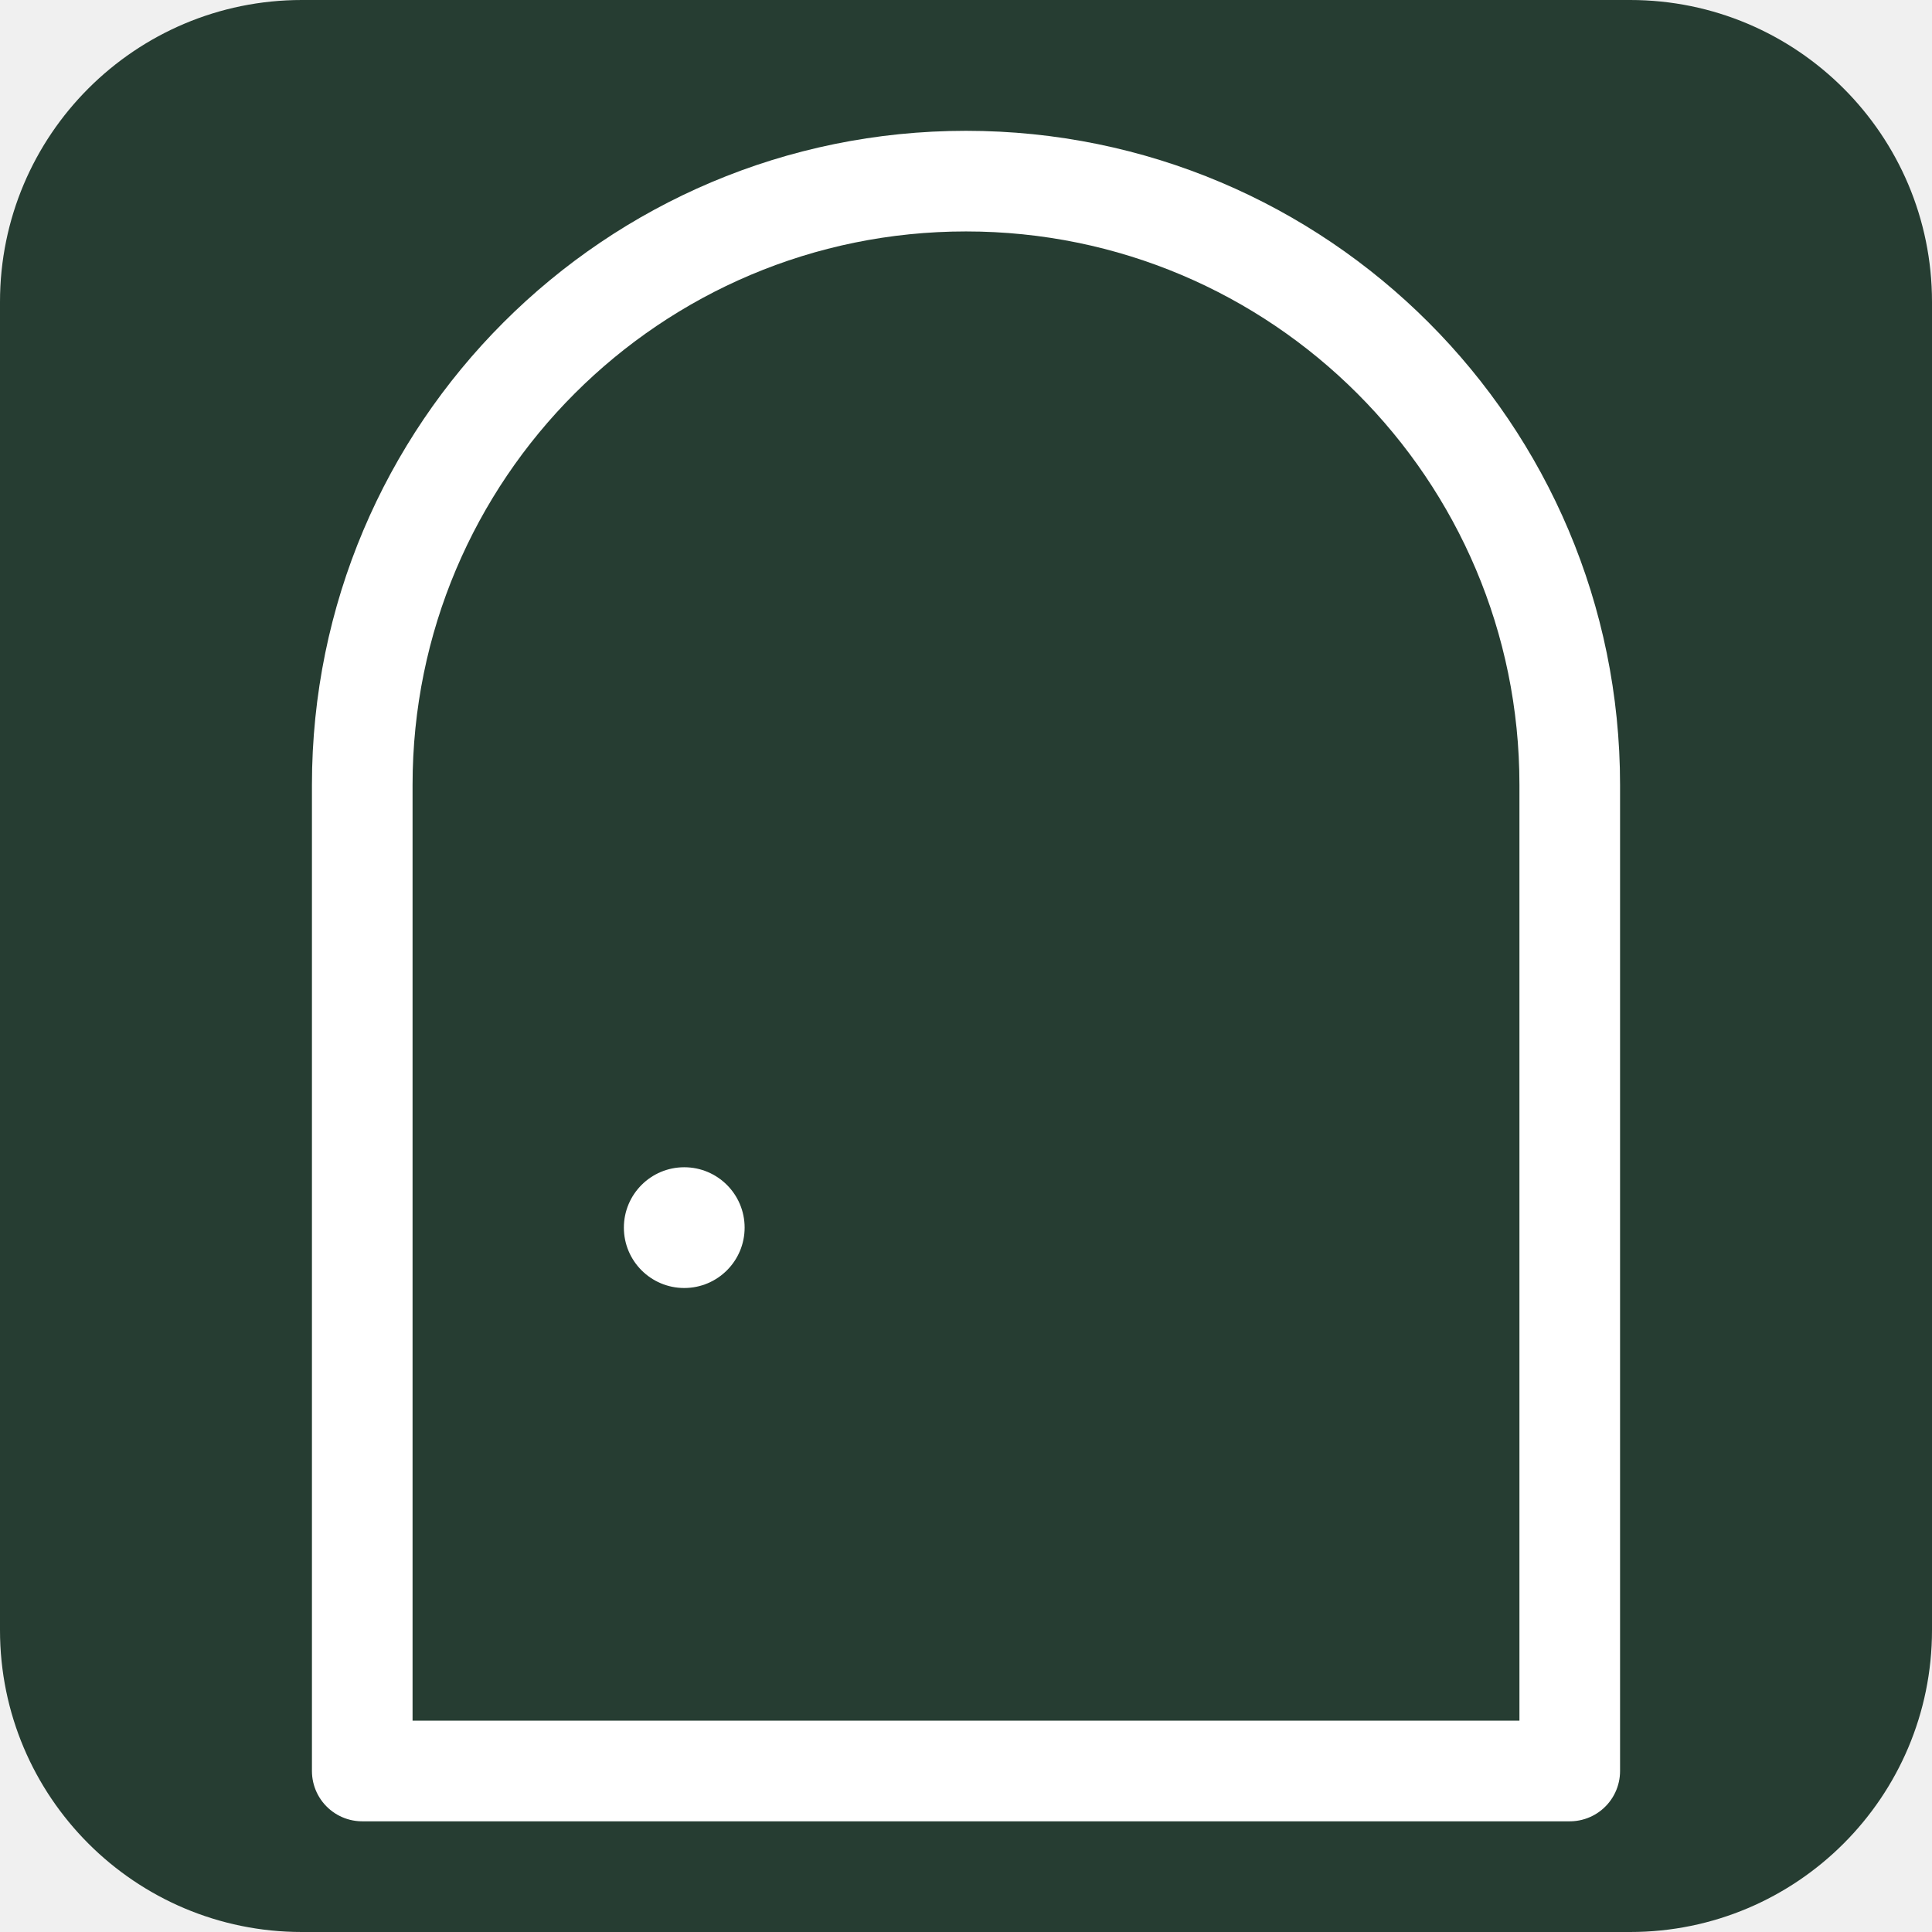
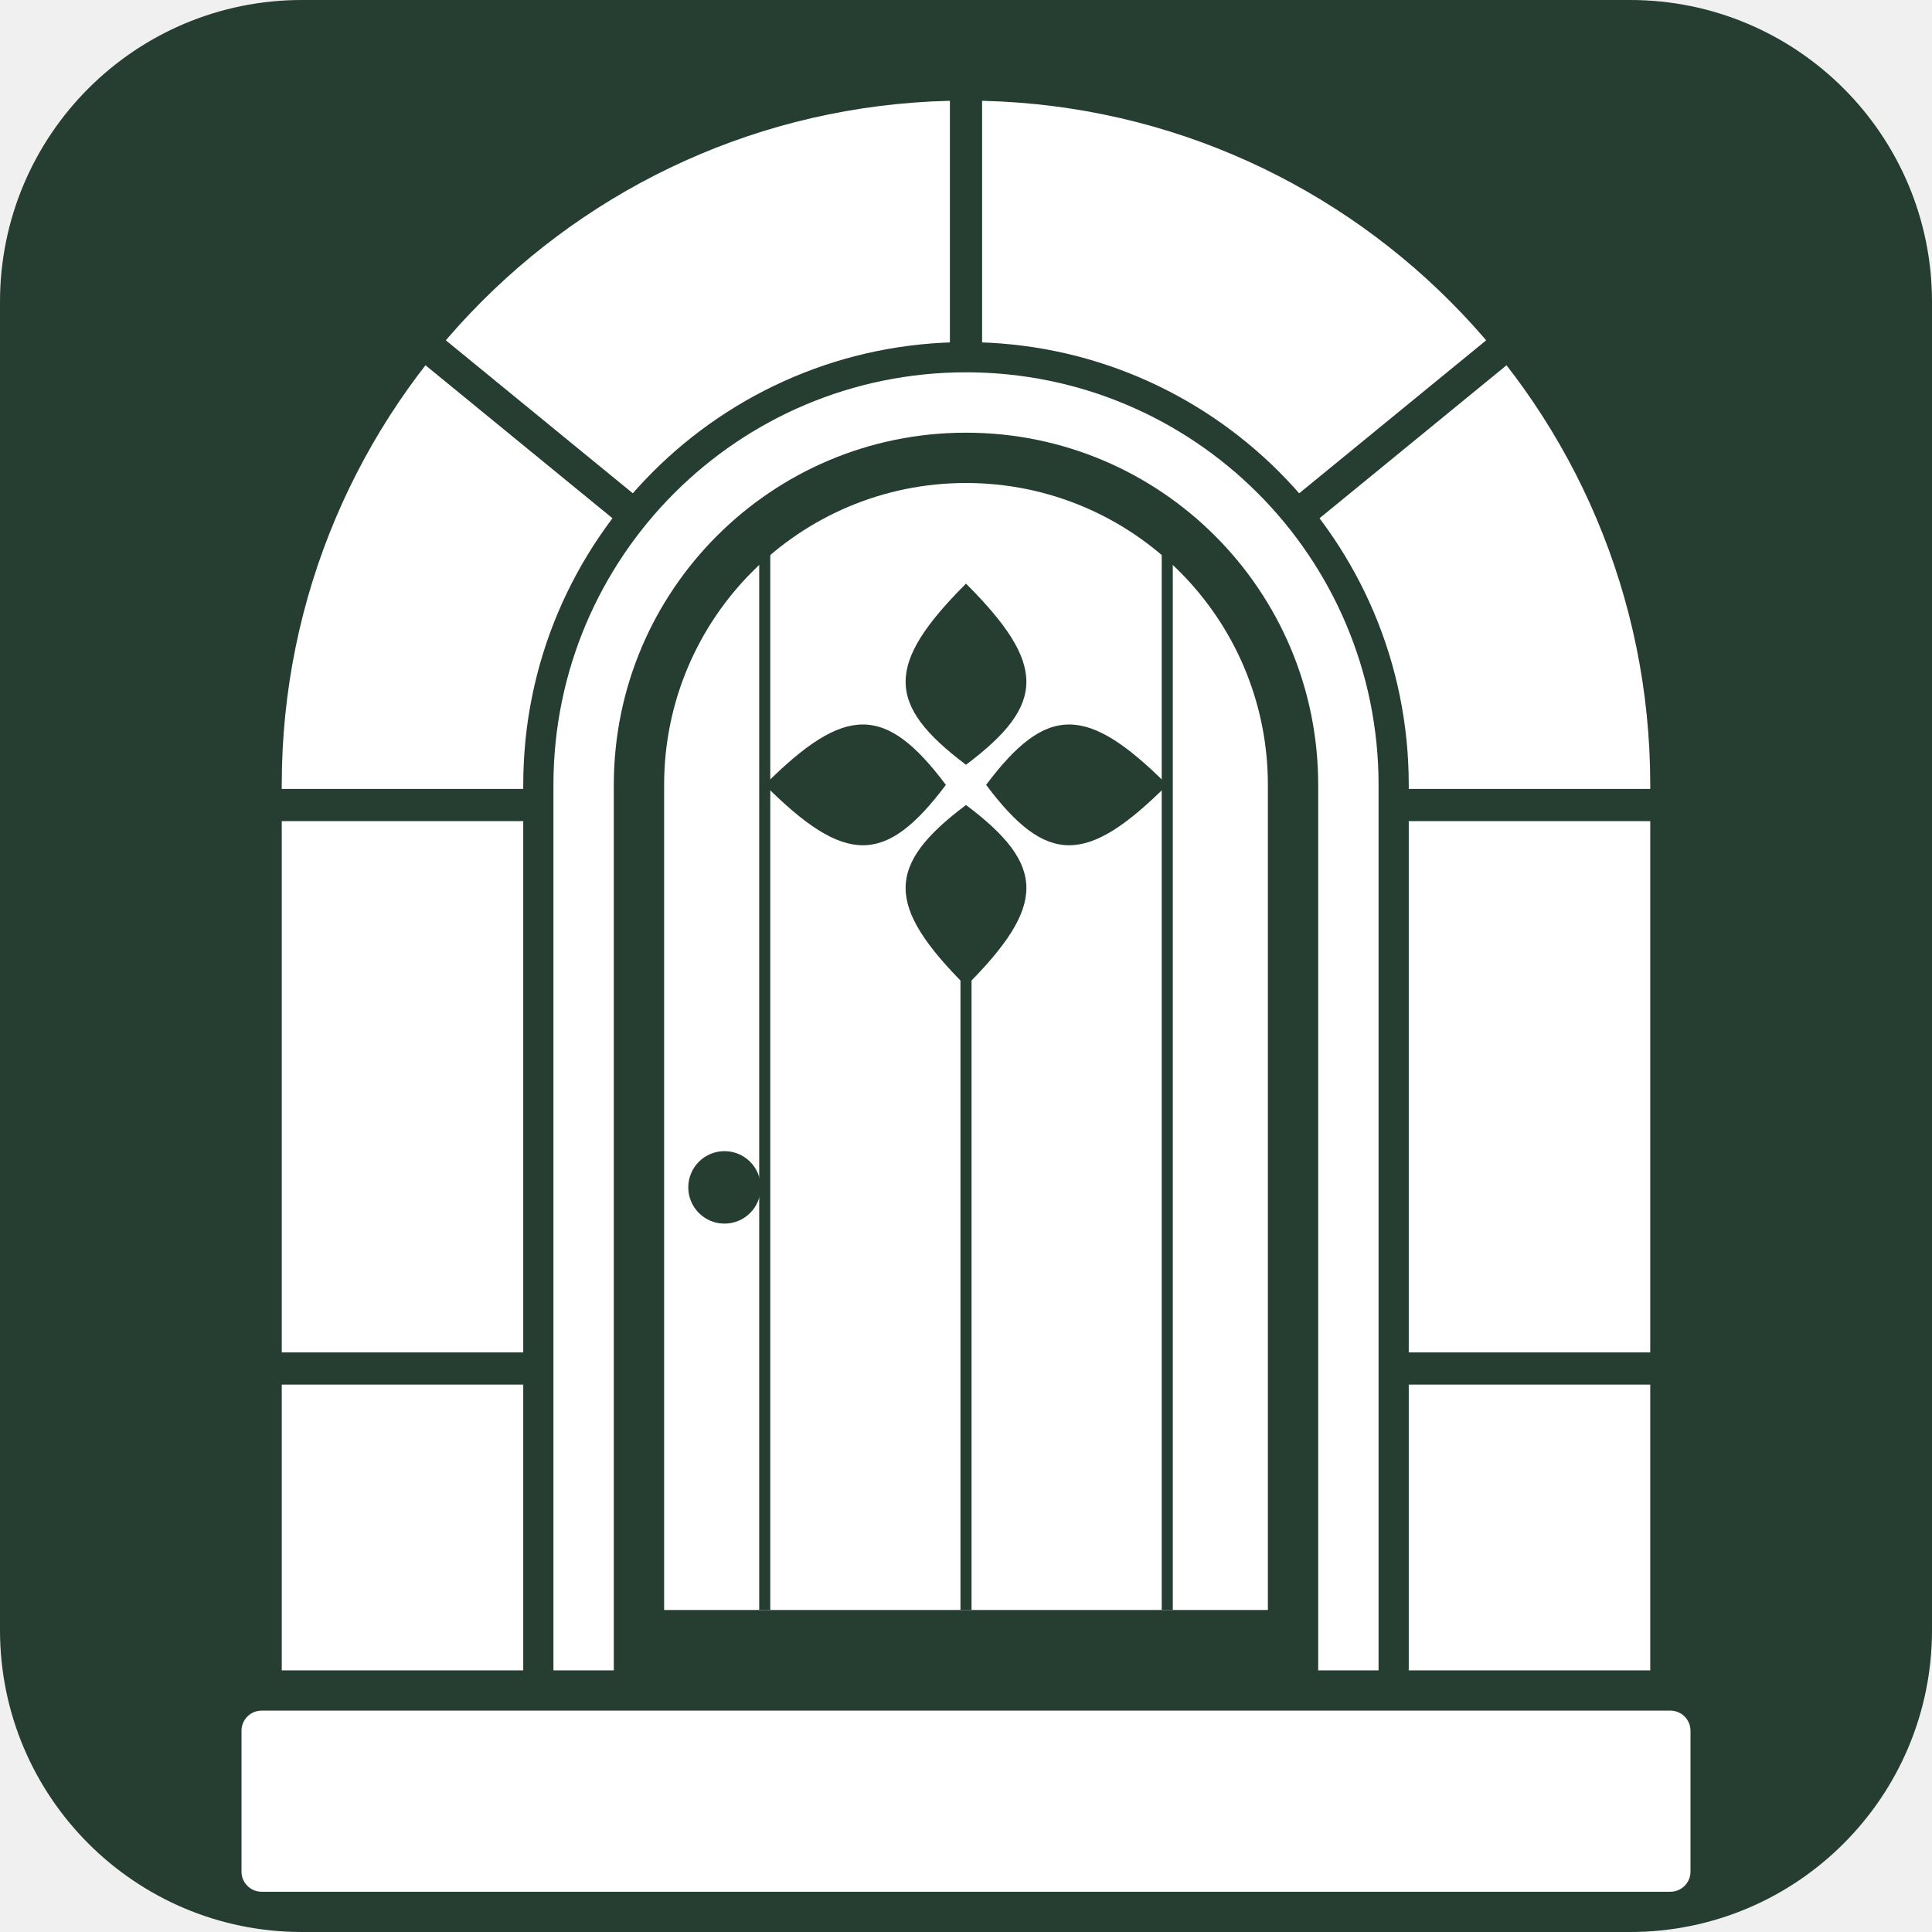
<svg xmlns="http://www.w3.org/2000/svg" viewBox="0 0 96 96">
  <rect width="96" height="96" rx="15" fill="#263d32" />
  <g transform="translate(8 0)">
-     <path d="M10 88V39a30 30 0 0 1 60 0v49Z" fill="none" stroke="#fff" stroke-width="5" stroke-linejoin="round" />
-     <circle cx="26" cy="61" r="3" fill="#fff" />
+     <path d="M6 83V39a34 34 0 0 1 68 0v44H62V39a22 22 0 0 0-44 0v44Z" fill="#fff" />
+     <path d="M40 4v14M13 17l11 9m43-9L56 26M5 40h14m42 0h14M5 68h14m42 0h14" fill="none" stroke="#263d32" stroke-width="1.6" />
+     <path d="M21 83V39a19 19 0 0 1 38 0v44" fill="none" stroke="#fff" stroke-width="3" />
+     <rect x="4" y="85" width="72" height="9" rx="1" fill="#fff" />
+     <path d="M25 80V39a15 15 0 0 1 30 0v41Z" fill="#fff" />
+     <path d="M30 27v53m20-53v53M40 48v32" stroke="#263d32" stroke-width=".55" fill="none" />
+     <path d="M40 38c-4-3-4-5 0-9 4 4 4 6 0 9m0 2c4 3 4 5 0 9-4-4-4-6 0-9m-1-1c-3 4-5 4-9 0 4-4 6-4 9 0m2 0c3-4 5-4 9 0-4 4-6 4-9 0" fill="#263d32" />
+     <circle cx="28" cy="59" r="1.8" fill="#263d32" />
  </g>
</svg>
